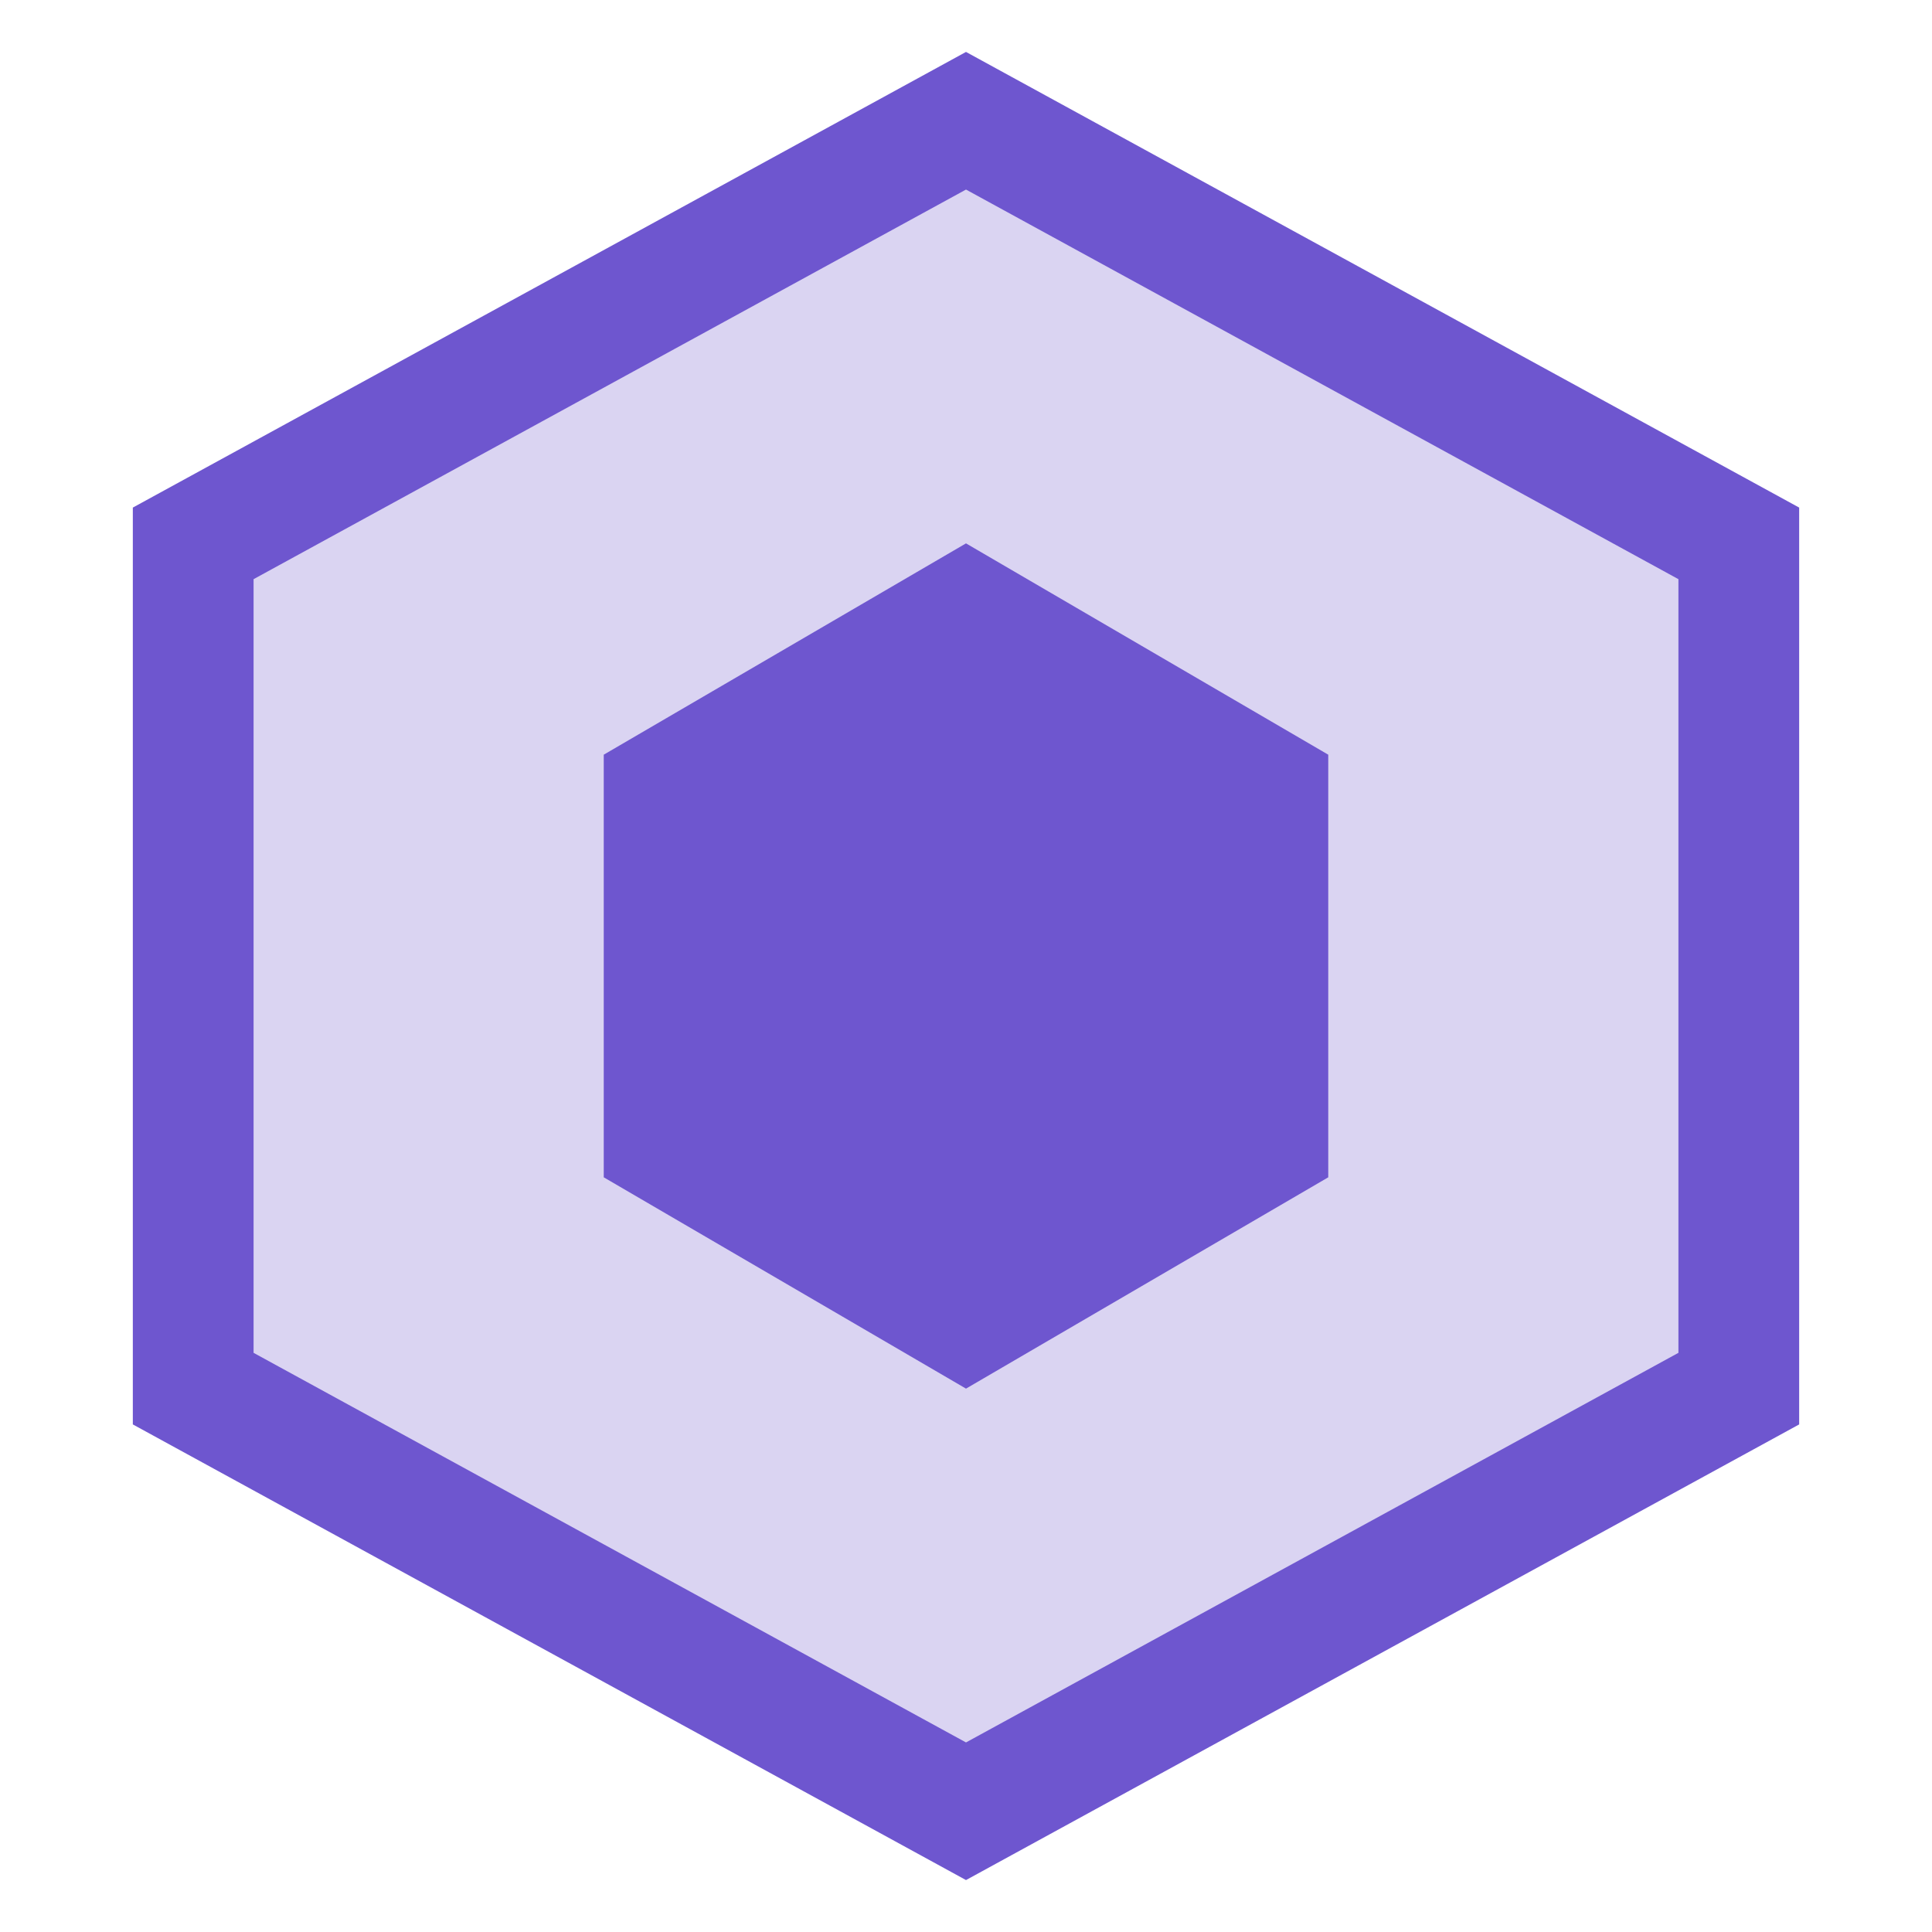
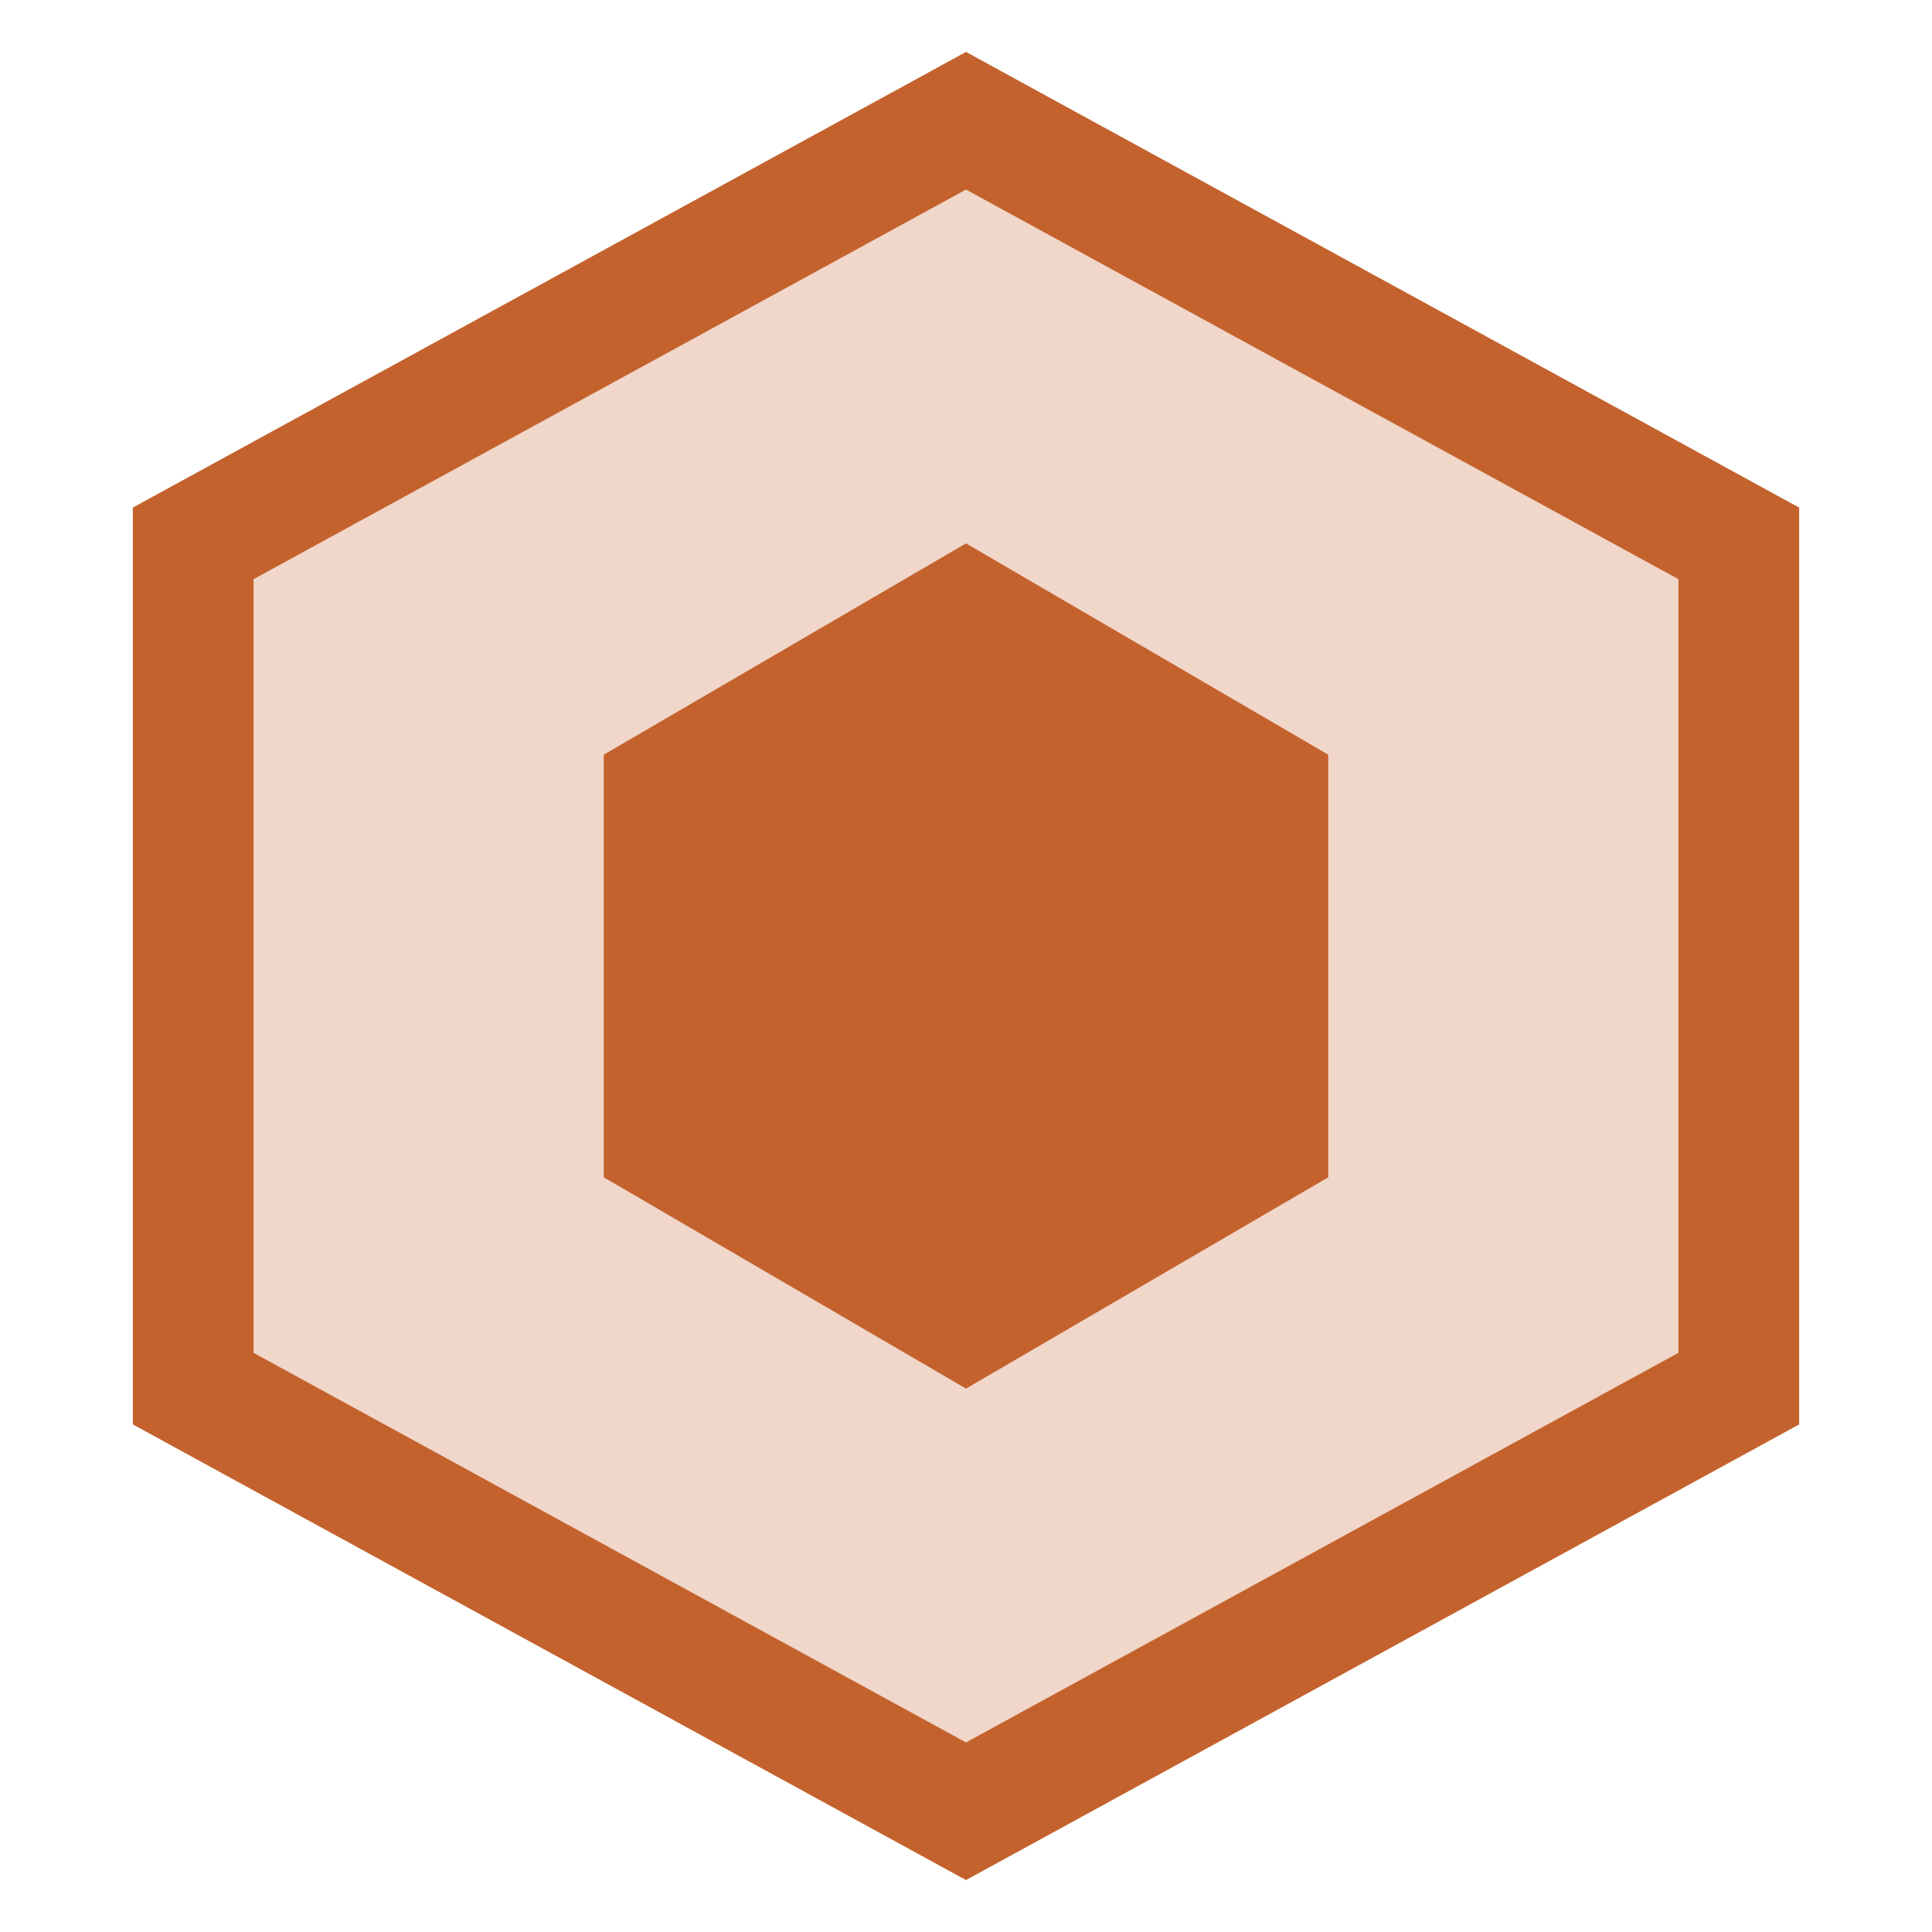
<svg xmlns="http://www.w3.org/2000/svg" width="32" height="32" viewBox="0 0 32 32" fill="none">
-   <path d="M16 2L28.8 9V23L16 30L3.2 23V9L16 2Z" fill="#6e56cf" fill-opacity="0.25" stroke="#6e56cf" stroke-width="2" />
-   <path d="M16 9L22 12.5V19.5L16 23L10 19.5V12.5L16 9Z" fill="#6e56cf" />
+   <path d="M16 2L28.8 9V23L16 30L3.2 23V9L16 2Z" fill="#c4622d" fill-opacity="0.25" stroke="#c4622d" stroke-width="2" />
+   <path d="M16 9L22 12.5V19.5L16 23L10 19.5V12.5L16 9Z" fill="#c4622d" />
</svg>
